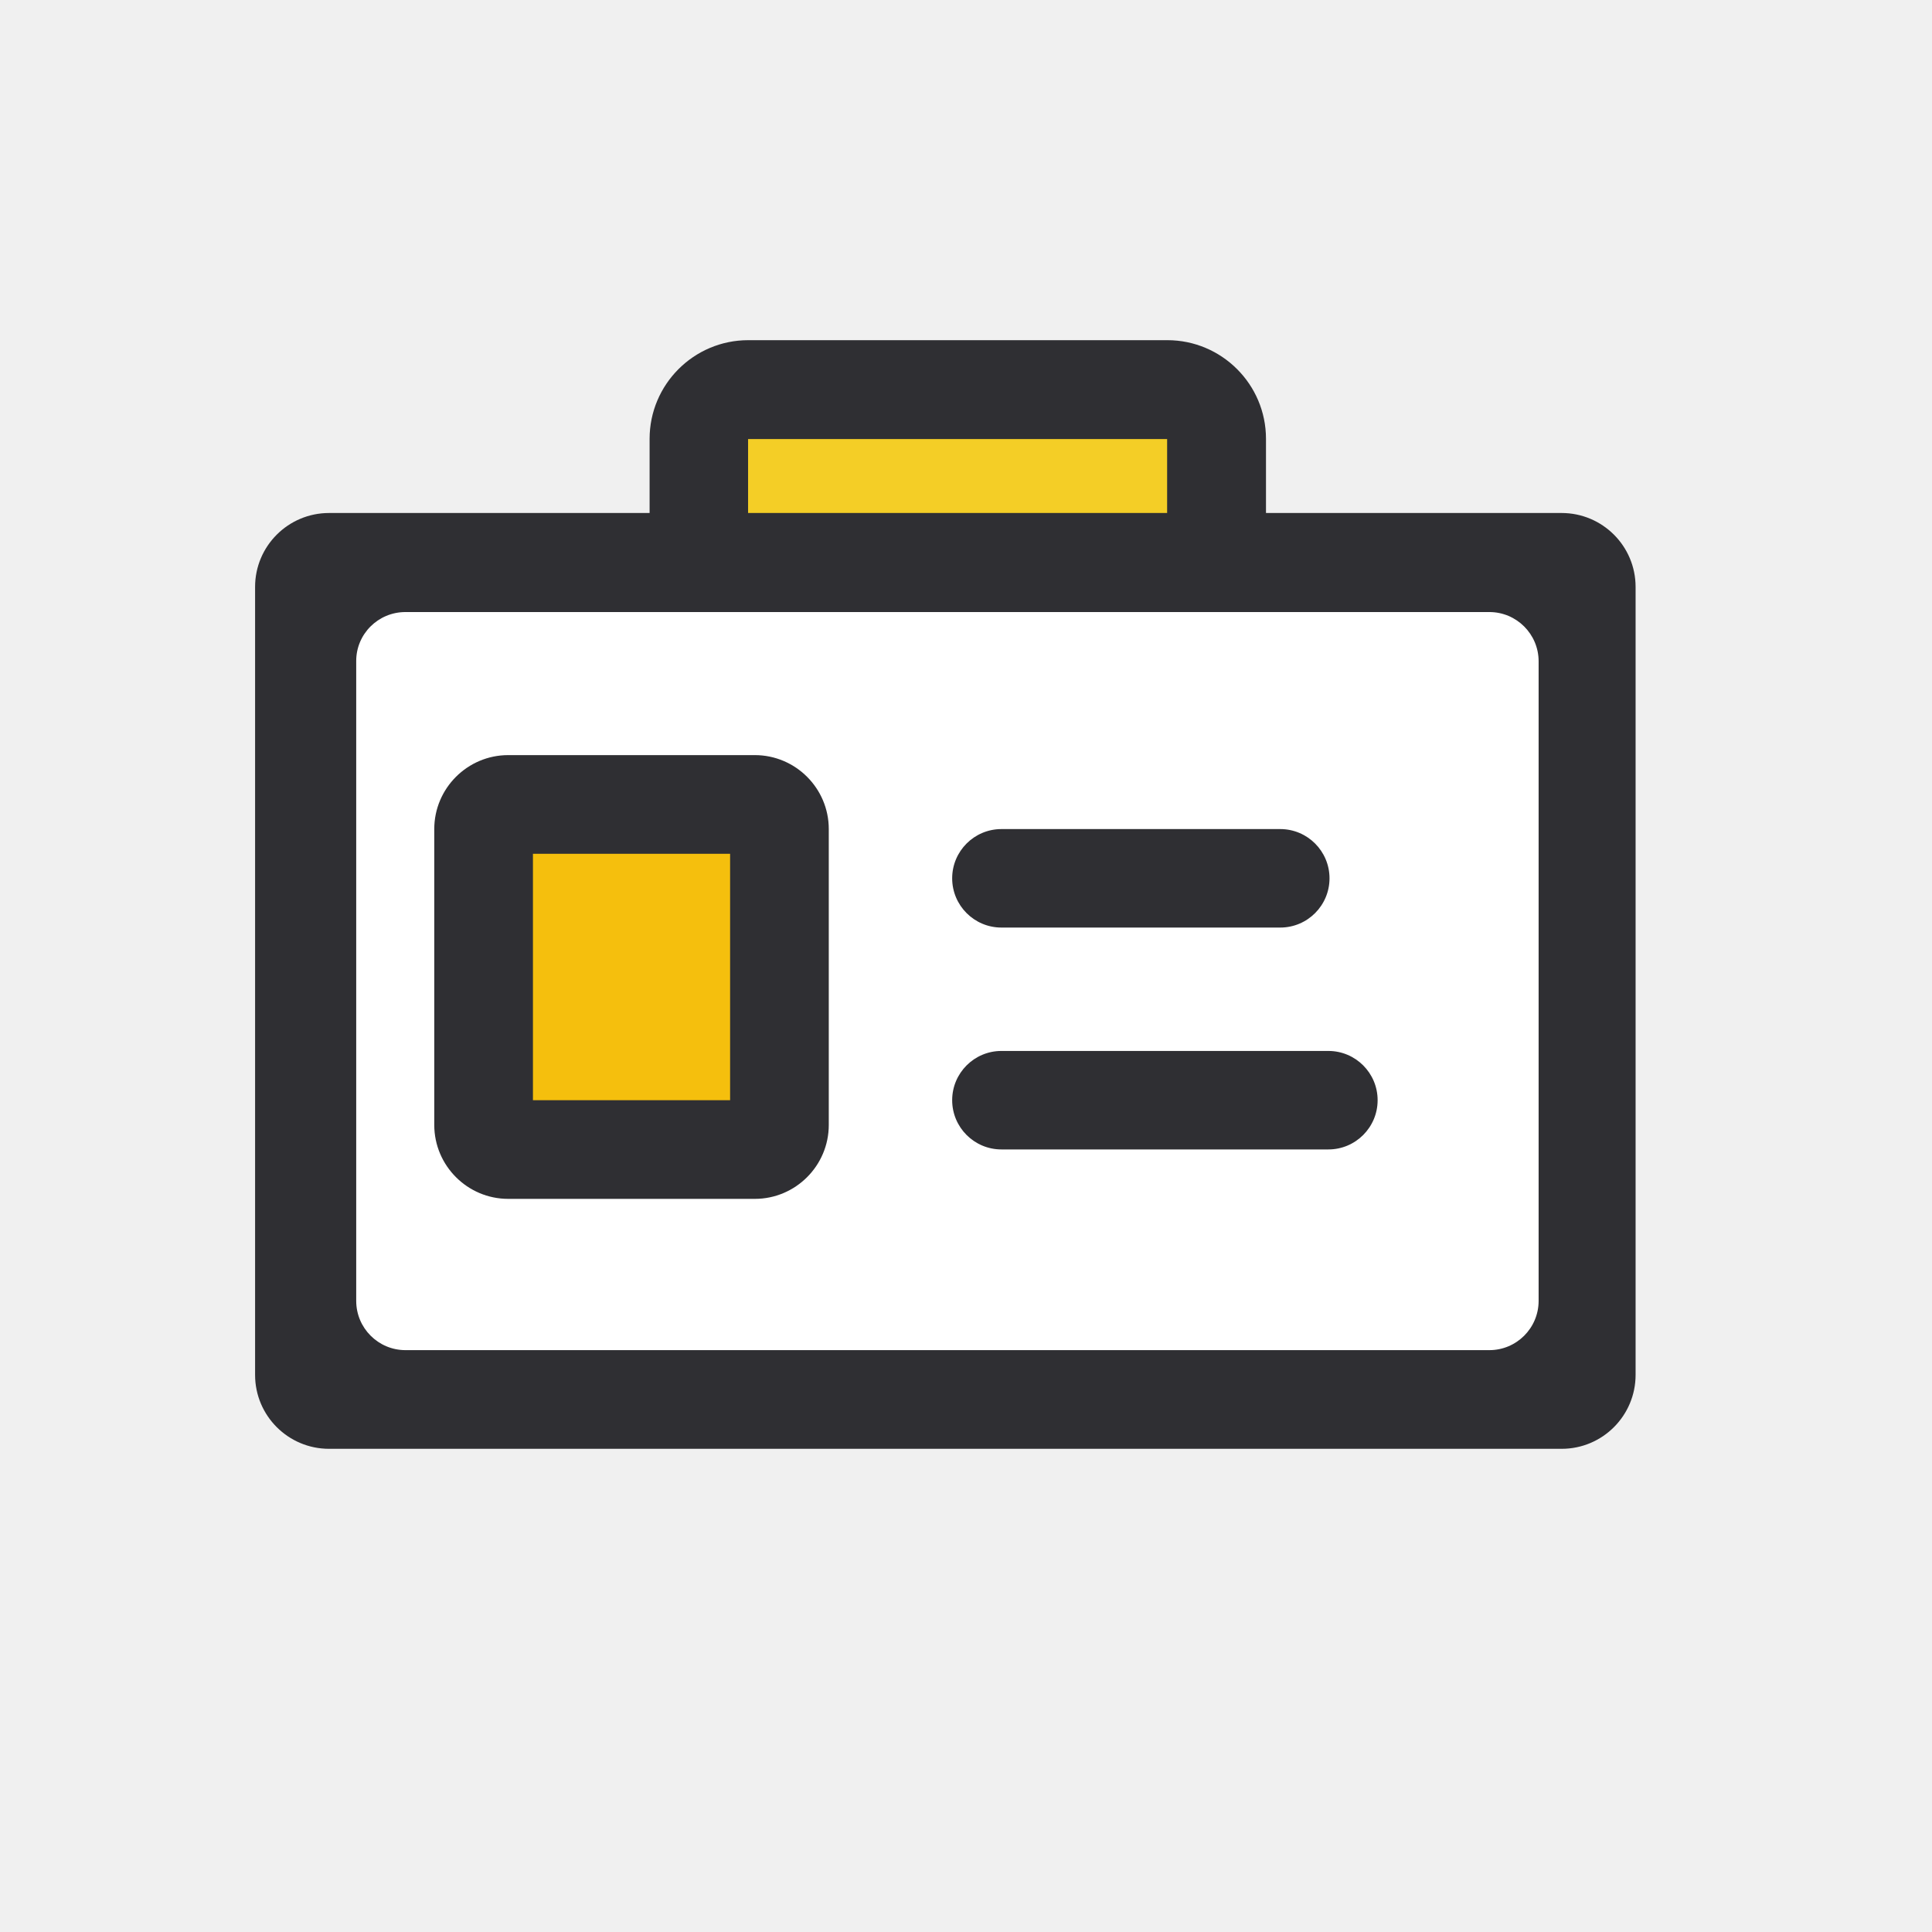
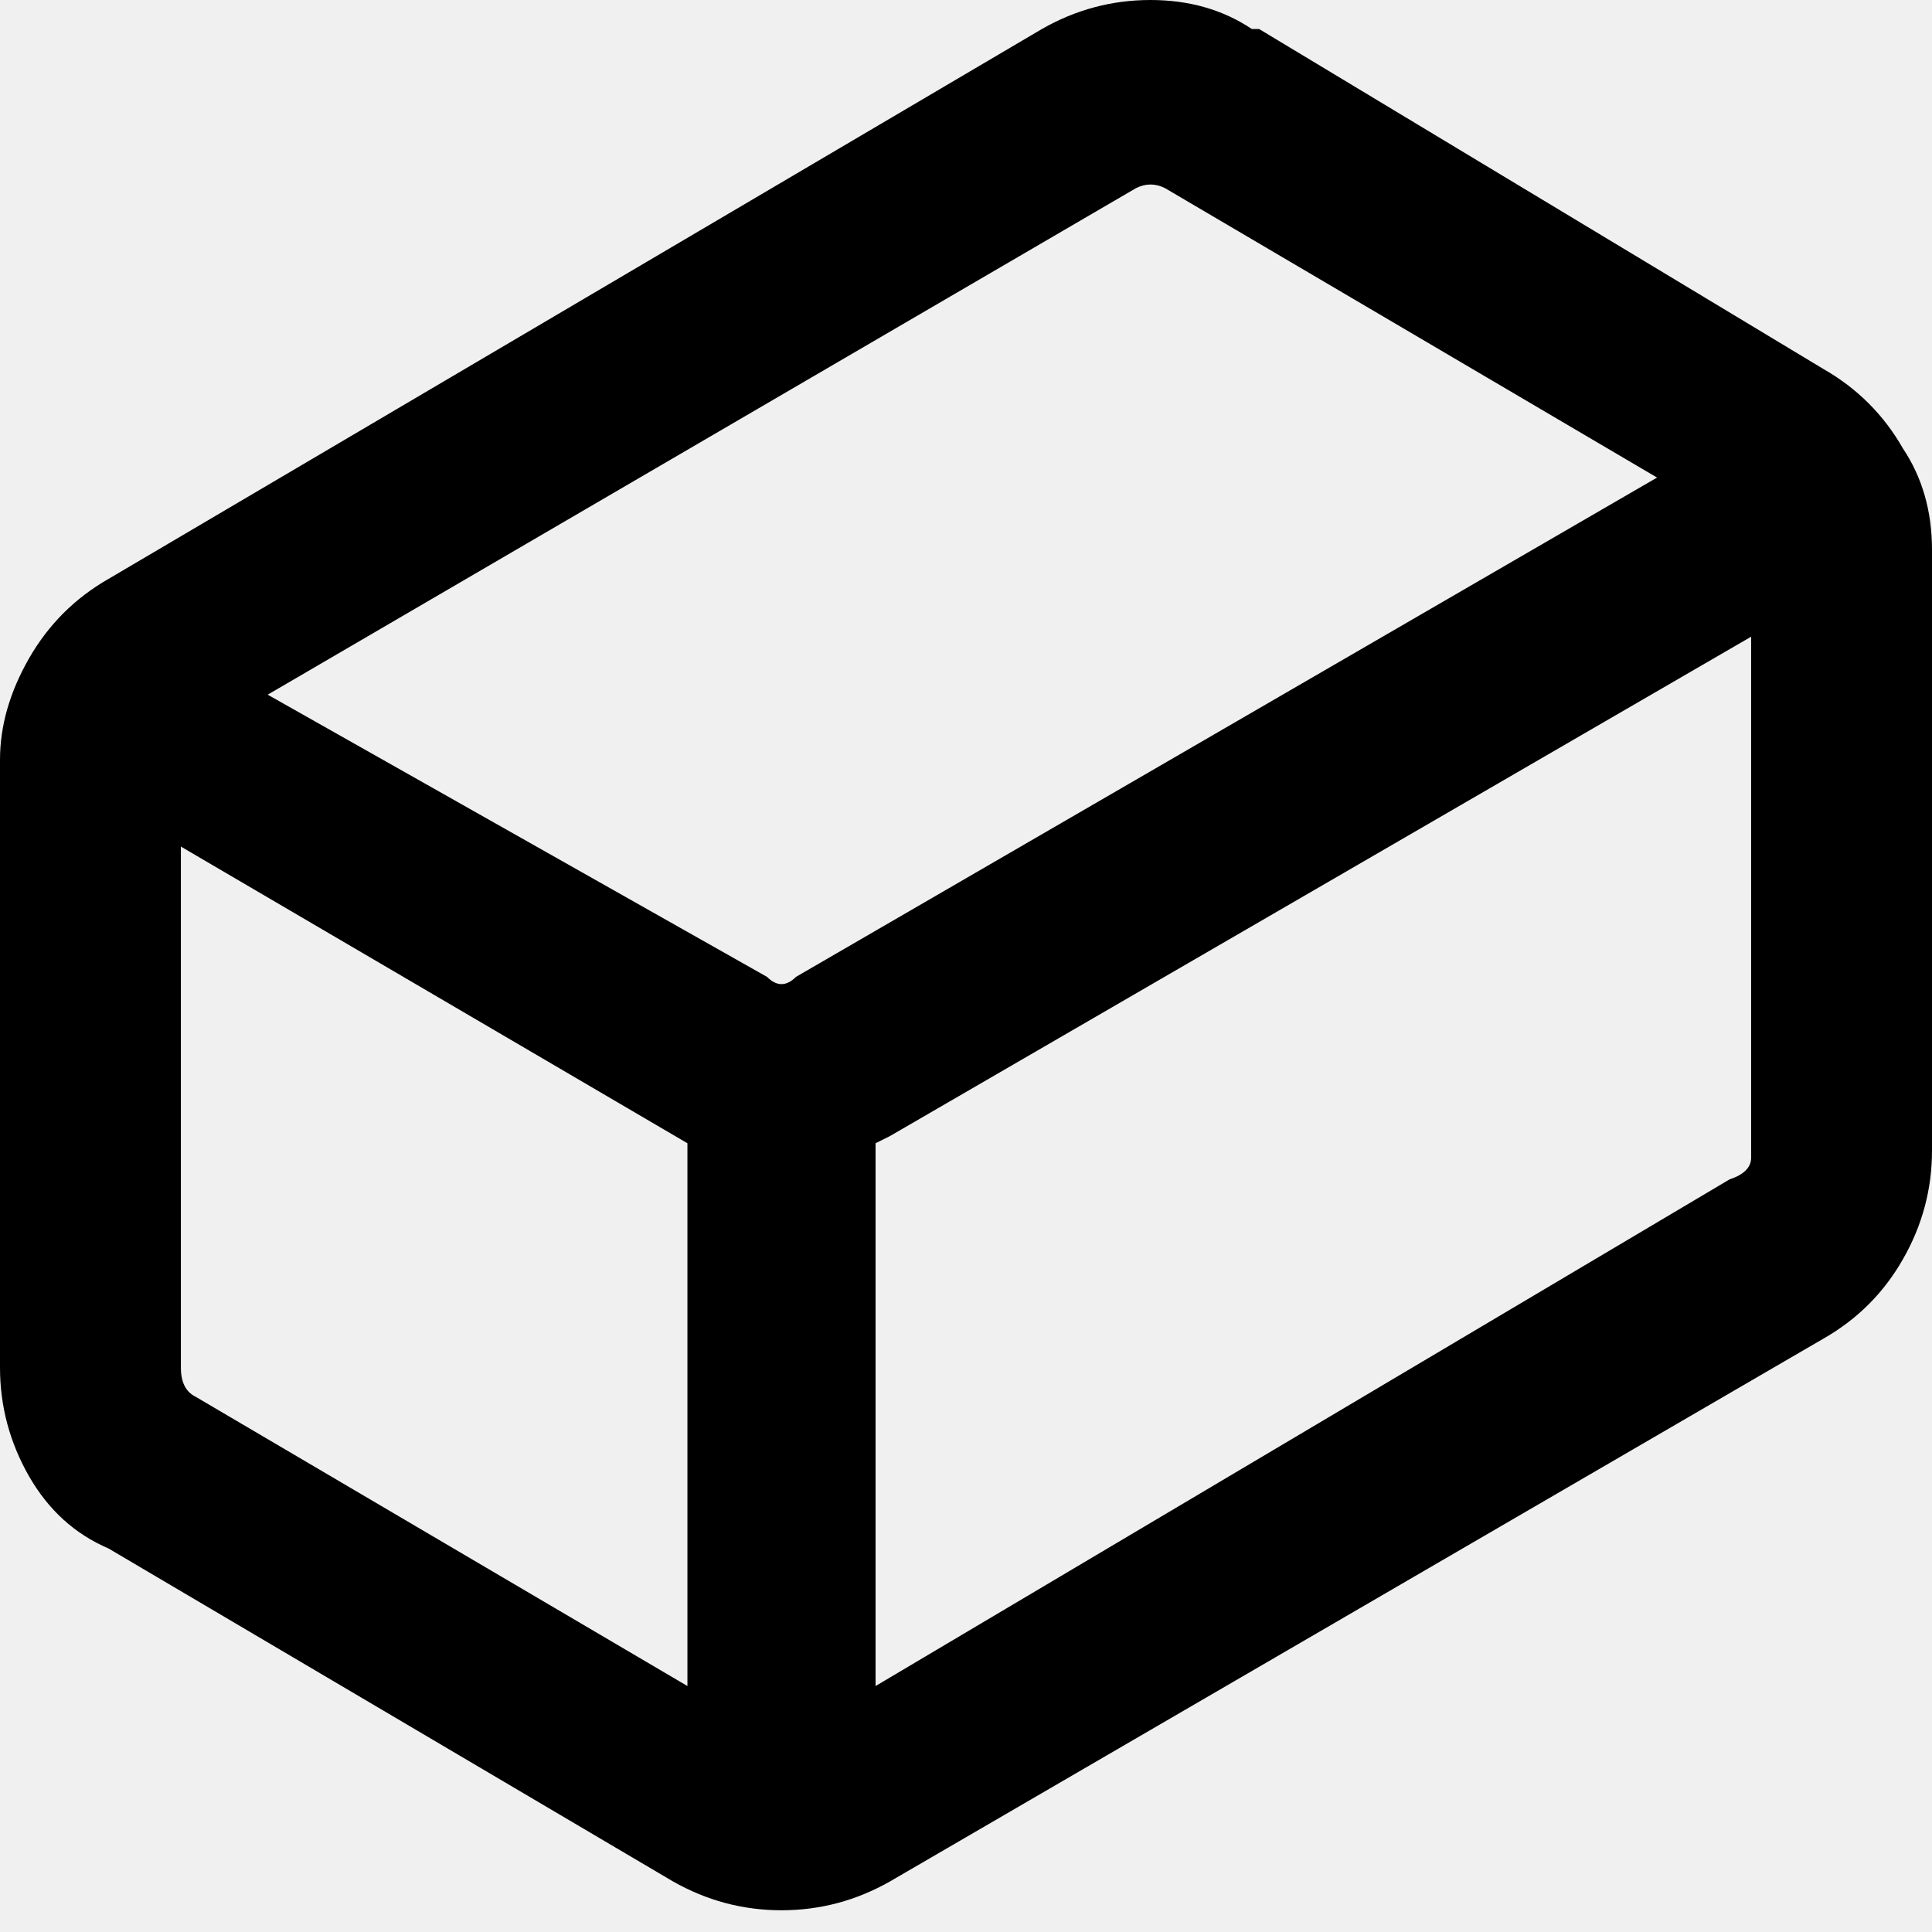
- <svg xmlns="http://www.w3.org/2000/svg" width="800px" height="800px" viewBox="0 0 1024 1024" class="icon" version="1.1">
-   <path d="M174.4 271.9h653.3c21.6 0 39.2 17.5 39.2 39.2v417.6c0 21.6-17.5 39.2-39.2 39.2H174.4c-21.6 0-39.2-17.5-39.2-39.2V311.1c0-21.7 17.6-39.2 39.2-39.2z" fill="#2F2F33" />
-   <path d="M396.6 206.5h222.1c14.4 0 26.1 11.7 26.1 26.1V298H370.4v-65.3c0-14.5 11.7-26.2 26.2-26.2z" fill="#F4CE26" />
-   <path d="M671 324.1H344.3v-91.5c0-28.8 23.4-52.3 52.3-52.3h222.1c28.8 0 52.3 23.4 52.3 52.3v91.5z m-274.5-52.2h222.1v-39.2H396.5v39.2z" fill="#2F2F33" />
-   <path d="M214.9 324.4h574.5c14.4 0 26.1 11.7 26.1 26.1v339c0 14.4-11.7 26.1-26.1 26.1H214.9c-14.4 0-26.1-11.7-26.1-26.1v-339c-0.1-14.4 11.6-26.1 26.1-26.1z" fill="#FFFFFF" />
-   <path d="M269.47 426.326h130.7c7.2 0 13.1 5.8 13.1 13.1v156.8c0 7.2-5.8 13.1-13.1 13.1h-130.7c-7.2 0-13.1-5.8-13.1-13.1v-156.8c0-7.2 5.8-13.1 13.1-13.1z" fill="#F5BF0D" />
-   <path d="M400.07 635.426h-130.7c-21.6 0-39.2-17.6-39.2-39.2v-156.8c0-21.6 17.6-39.2 39.2-39.2h130.7c21.6 0 39.2 17.6 39.2 39.2v156.8c0 21.6-17.6 39.2-39.2 39.2z m-117.6-52.3h104.5v-130.6h-104.5v130.6zM530.77 439.426h147.8c14.4 0 26.1 11.7 26.1 26.1 0 14.4-11.7 26.1-26.1 26.1h-147.8c-14.4 0-26.1-11.7-26.1-26.1 0-14.4 11.7-26.1 26.1-26.1zM530.77 557.026h173.3c14.4 0 26.1 11.7 26.1 26.1 0 14.4-11.7 26.1-26.1 26.1h-173.3c-14.4 0-26.1-11.7-26.1-26.1 0-14.4 11.7-26.1 26.1-26.1z" fill="#2F2F33" />
+ <svg xmlns="http://www.w3.org/2000/svg" width="800px" height="800px" viewBox="0 0 16 16" fill="none">
+   <path fill-rule="evenodd" clip-rule="evenodd" d="M15.101 3.056L10.427 0.24H10.367C10.127 0.08 9.848 0 9.528 0C9.208 0 8.909 0.08 8.629 0.24L0.899 4.794C0.619 4.954 0.4 5.174 0.24 5.453C0.08 5.733 0 6.012 0 6.292V11.326C0 11.645 0.08 11.945 0.24 12.225C0.4 12.504 0.619 12.704 0.899 12.824L5.573 15.581C5.853 15.74 6.152 15.82 6.472 15.82C6.792 15.82 7.091 15.74 7.371 15.581L15.101 11.086C15.381 10.926 15.601 10.707 15.76 10.427C15.92 10.147 16 9.848 16 9.528V4.554C16 4.235 15.92 3.955 15.76 3.715C15.601 3.436 15.381 3.216 15.101 3.056ZM2.217 5.753L9.408 1.558C9.488 1.518 9.568 1.518 9.648 1.558L13.723 3.955L6.592 8.09C6.512 8.17 6.432 8.17 6.352 8.09L2.217 5.753ZM5.693 13.963L1.618 11.566C1.538 11.526 1.498 11.446 1.498 11.326V7.011L5.693 9.468V13.963ZM7.251 9.468L7.371 9.408L14.502 5.273V9.588C14.502 9.668 14.442 9.728 14.322 9.768L7.251 13.963V9.468Z" fill="#000000" />
</svg>
